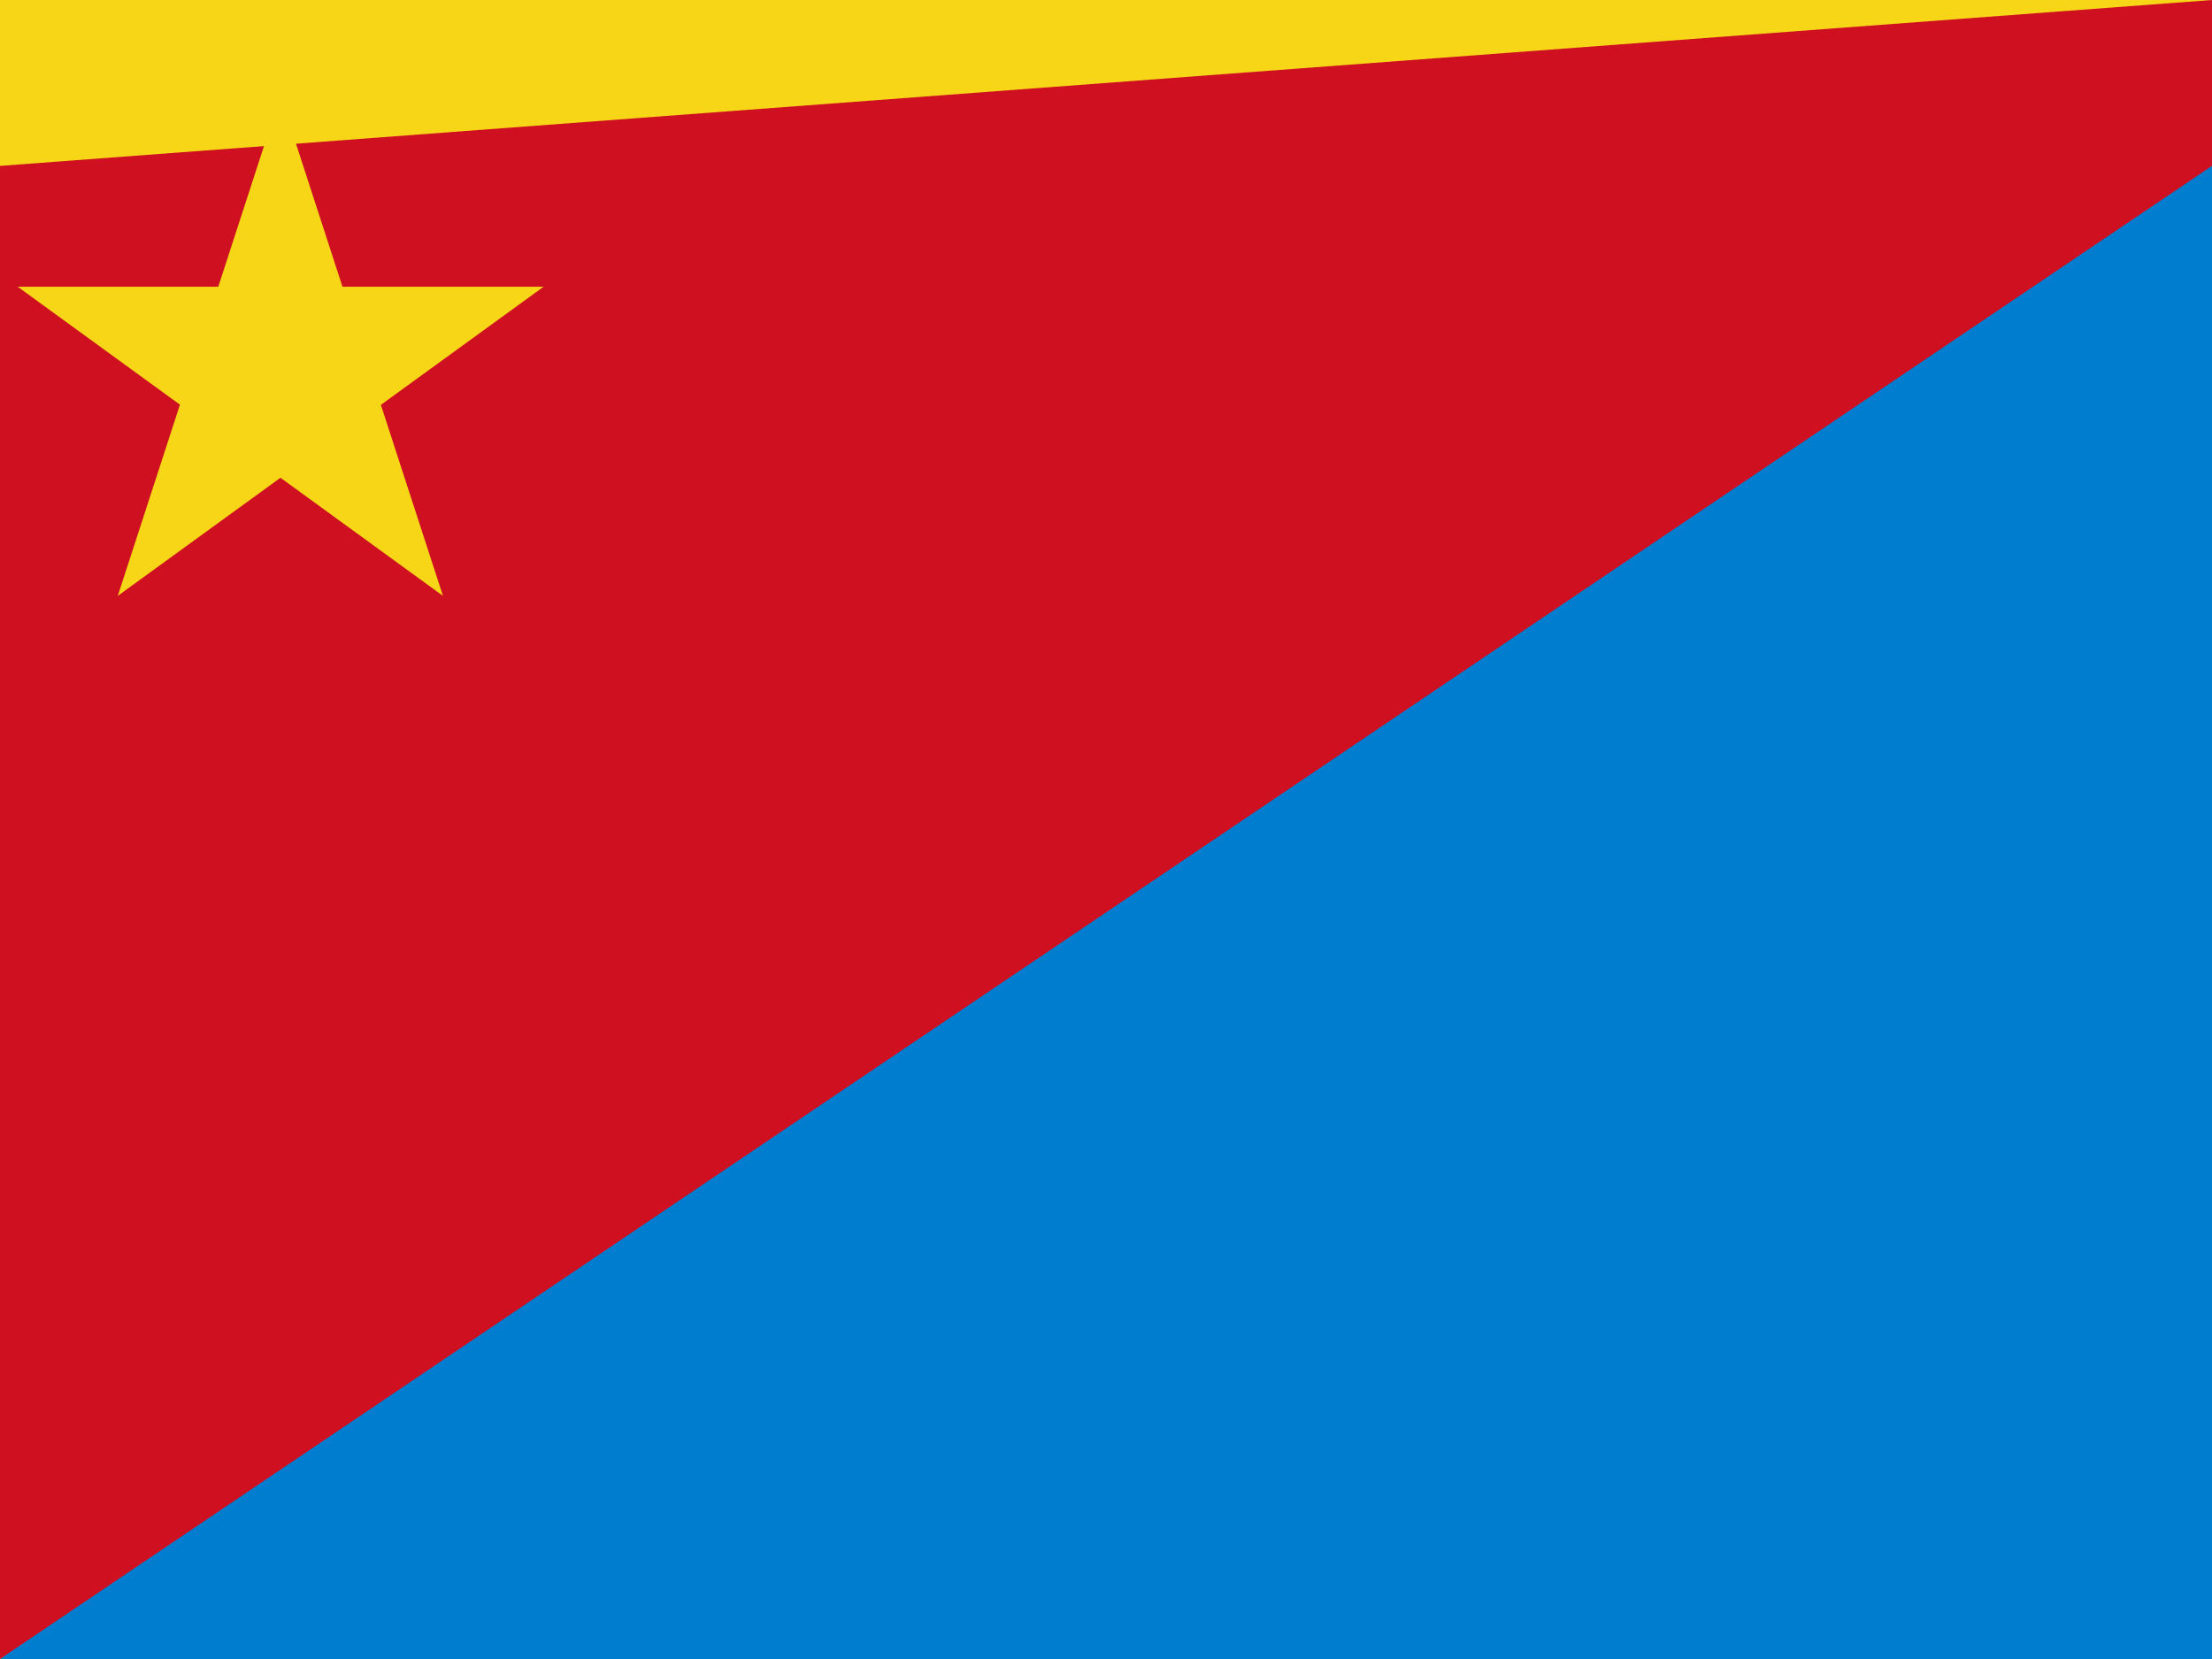
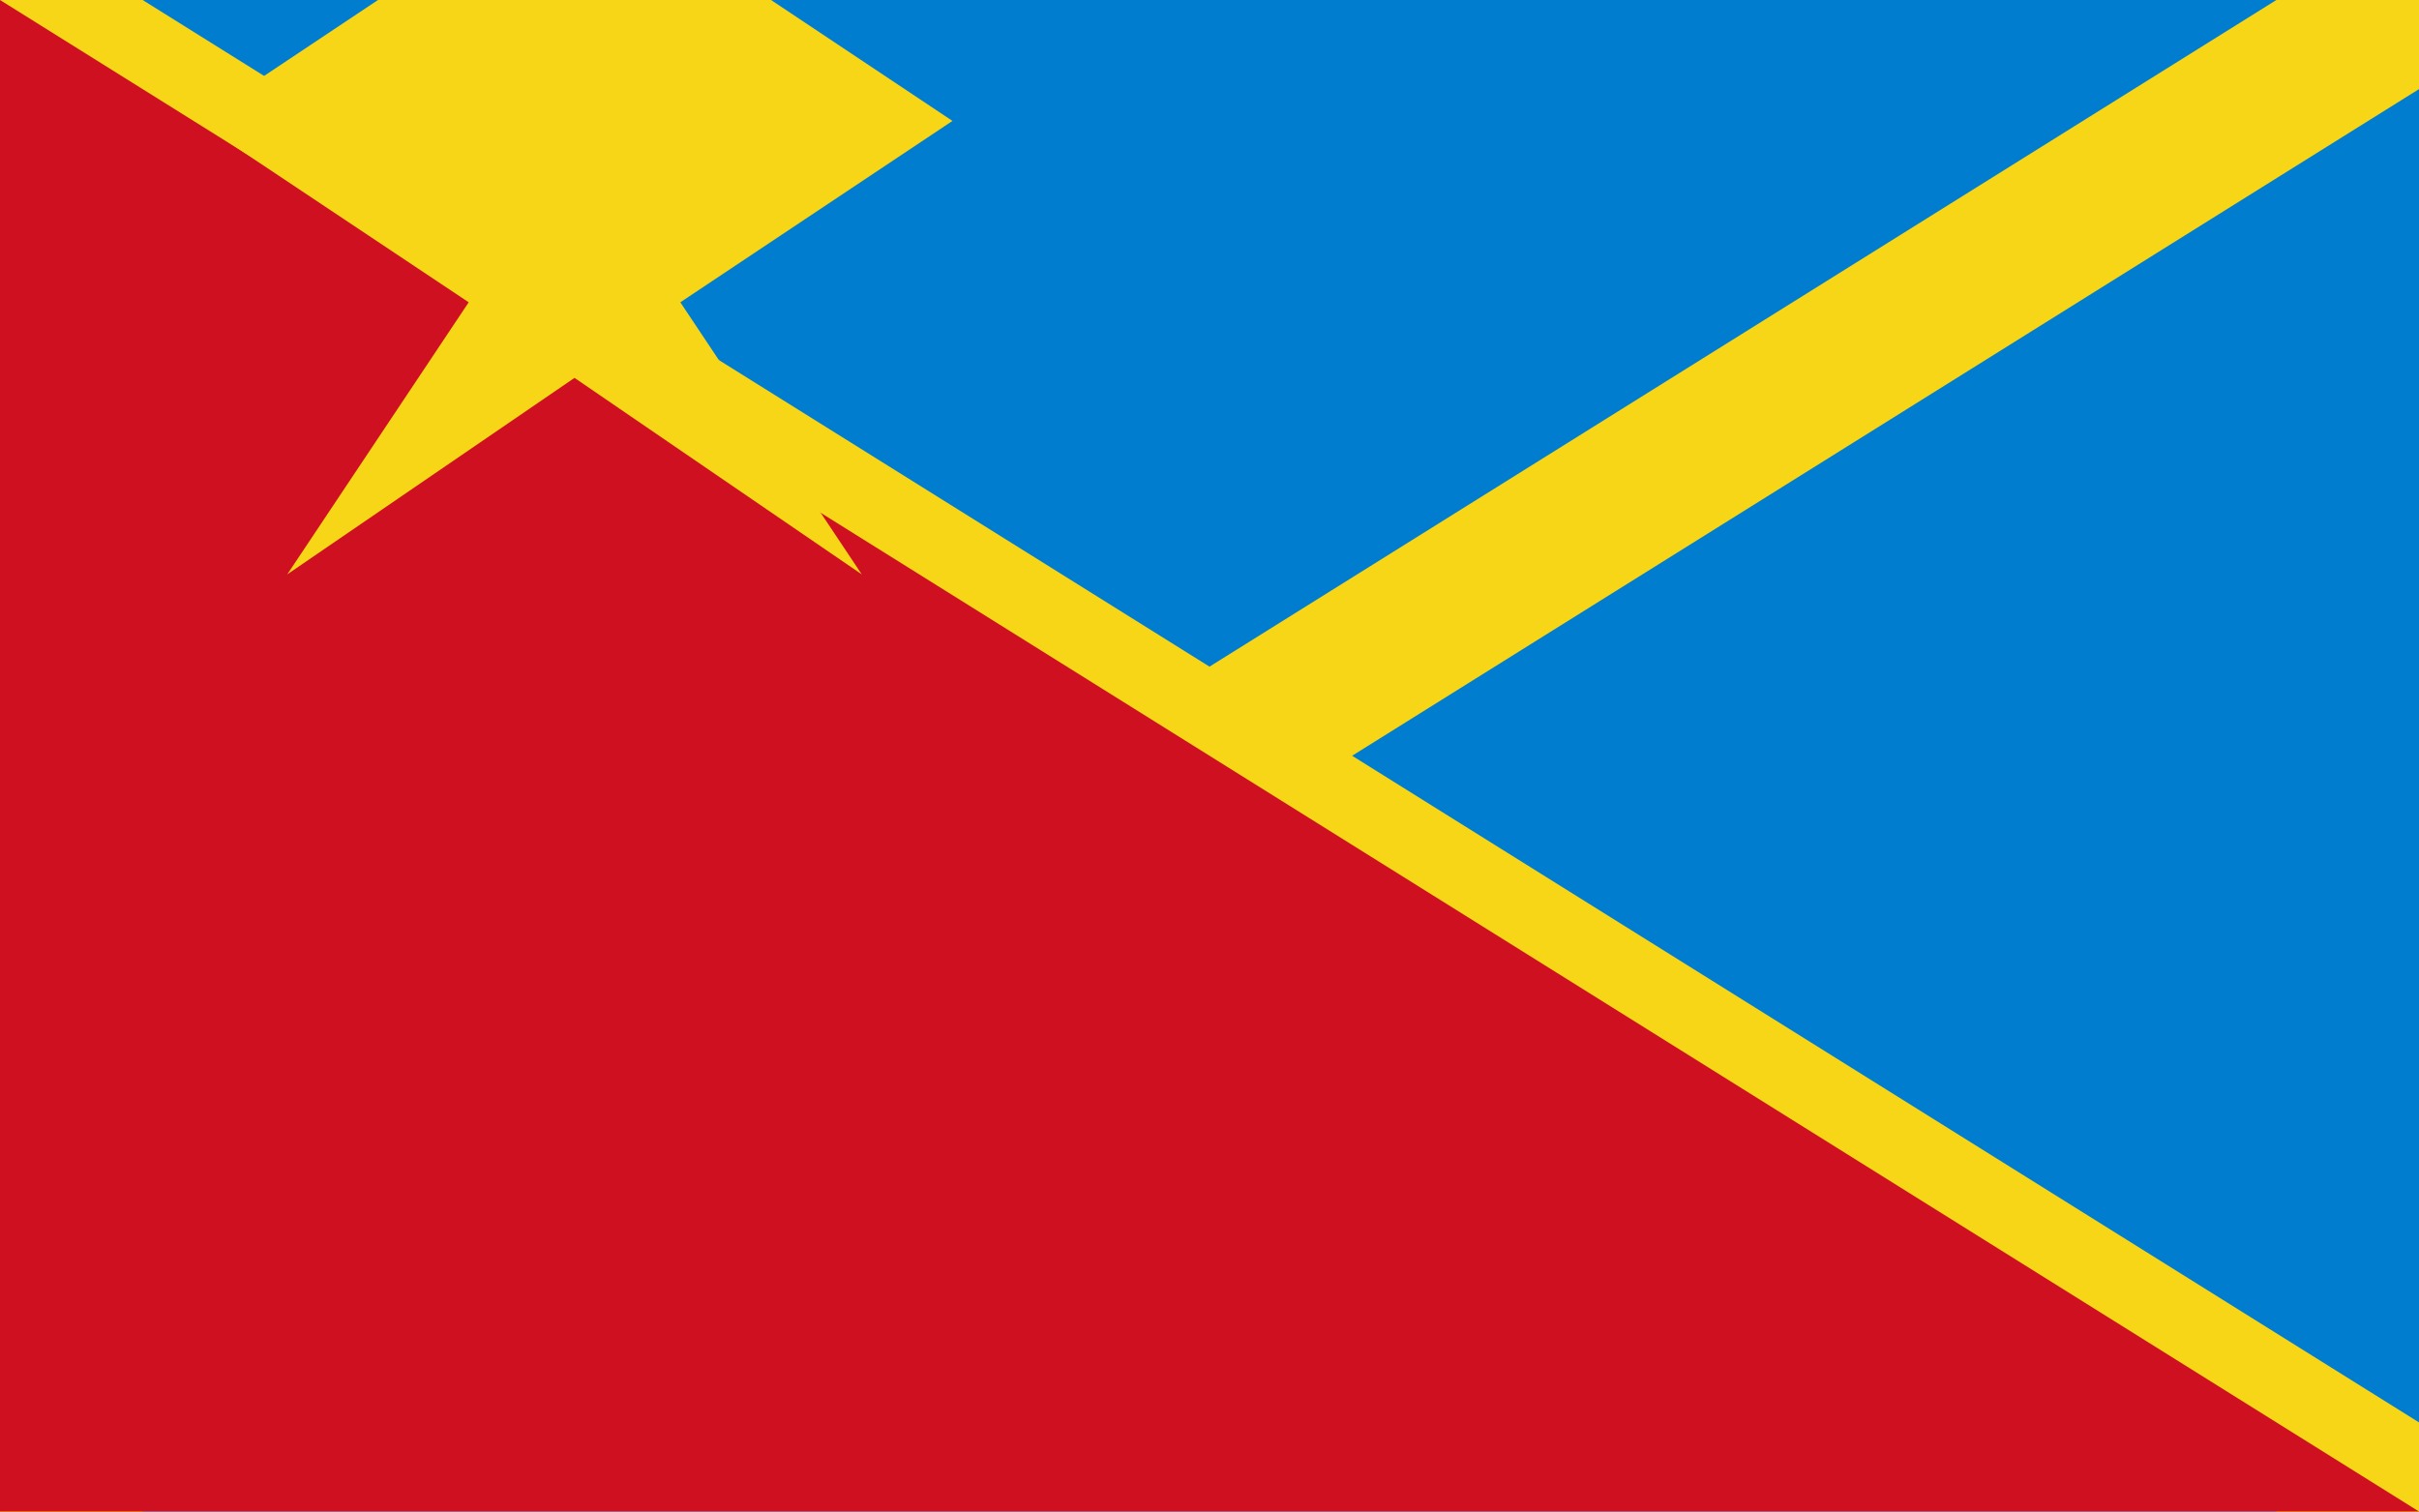
- <svg xmlns="http://www.w3.org/2000/svg" viewBox="0 0 800 600">
-   <rect width="800" height="600" fill="#007dce" />
-   <path d="M800 0L0 600V0h800z" fill="#f7d618" />
-   <path d="M800 60L0 600V60L800 0v60z" fill="#ce1021" />
-   <path d="M101.4 34.6l58.8 180.9-153.8-111.8h190.2L42.6 215.5l58.8-180.9z" fill="#f7d618" />
+ <svg xmlns="http://www.w3.org/2000/svg" viewBox="0 0 8 5">
+   <path fill="#007dce" d="M0 0h8v5H0z" />
+   <path stroke="#f7d618" stroke-width=".5" d="m0 5 8-5M0 0l8 5" />
+   <path fill="#ce1021" d="M0 5h8L0 0v5z" />
+   <path fill="#f7d618" d="M1.9 1.25.95 1.9l.6-.9-.9-.6.9-.6-.6-.9.95.65.95-.65-.6.9.9.6-.9.6.6.9z" />
</svg>
